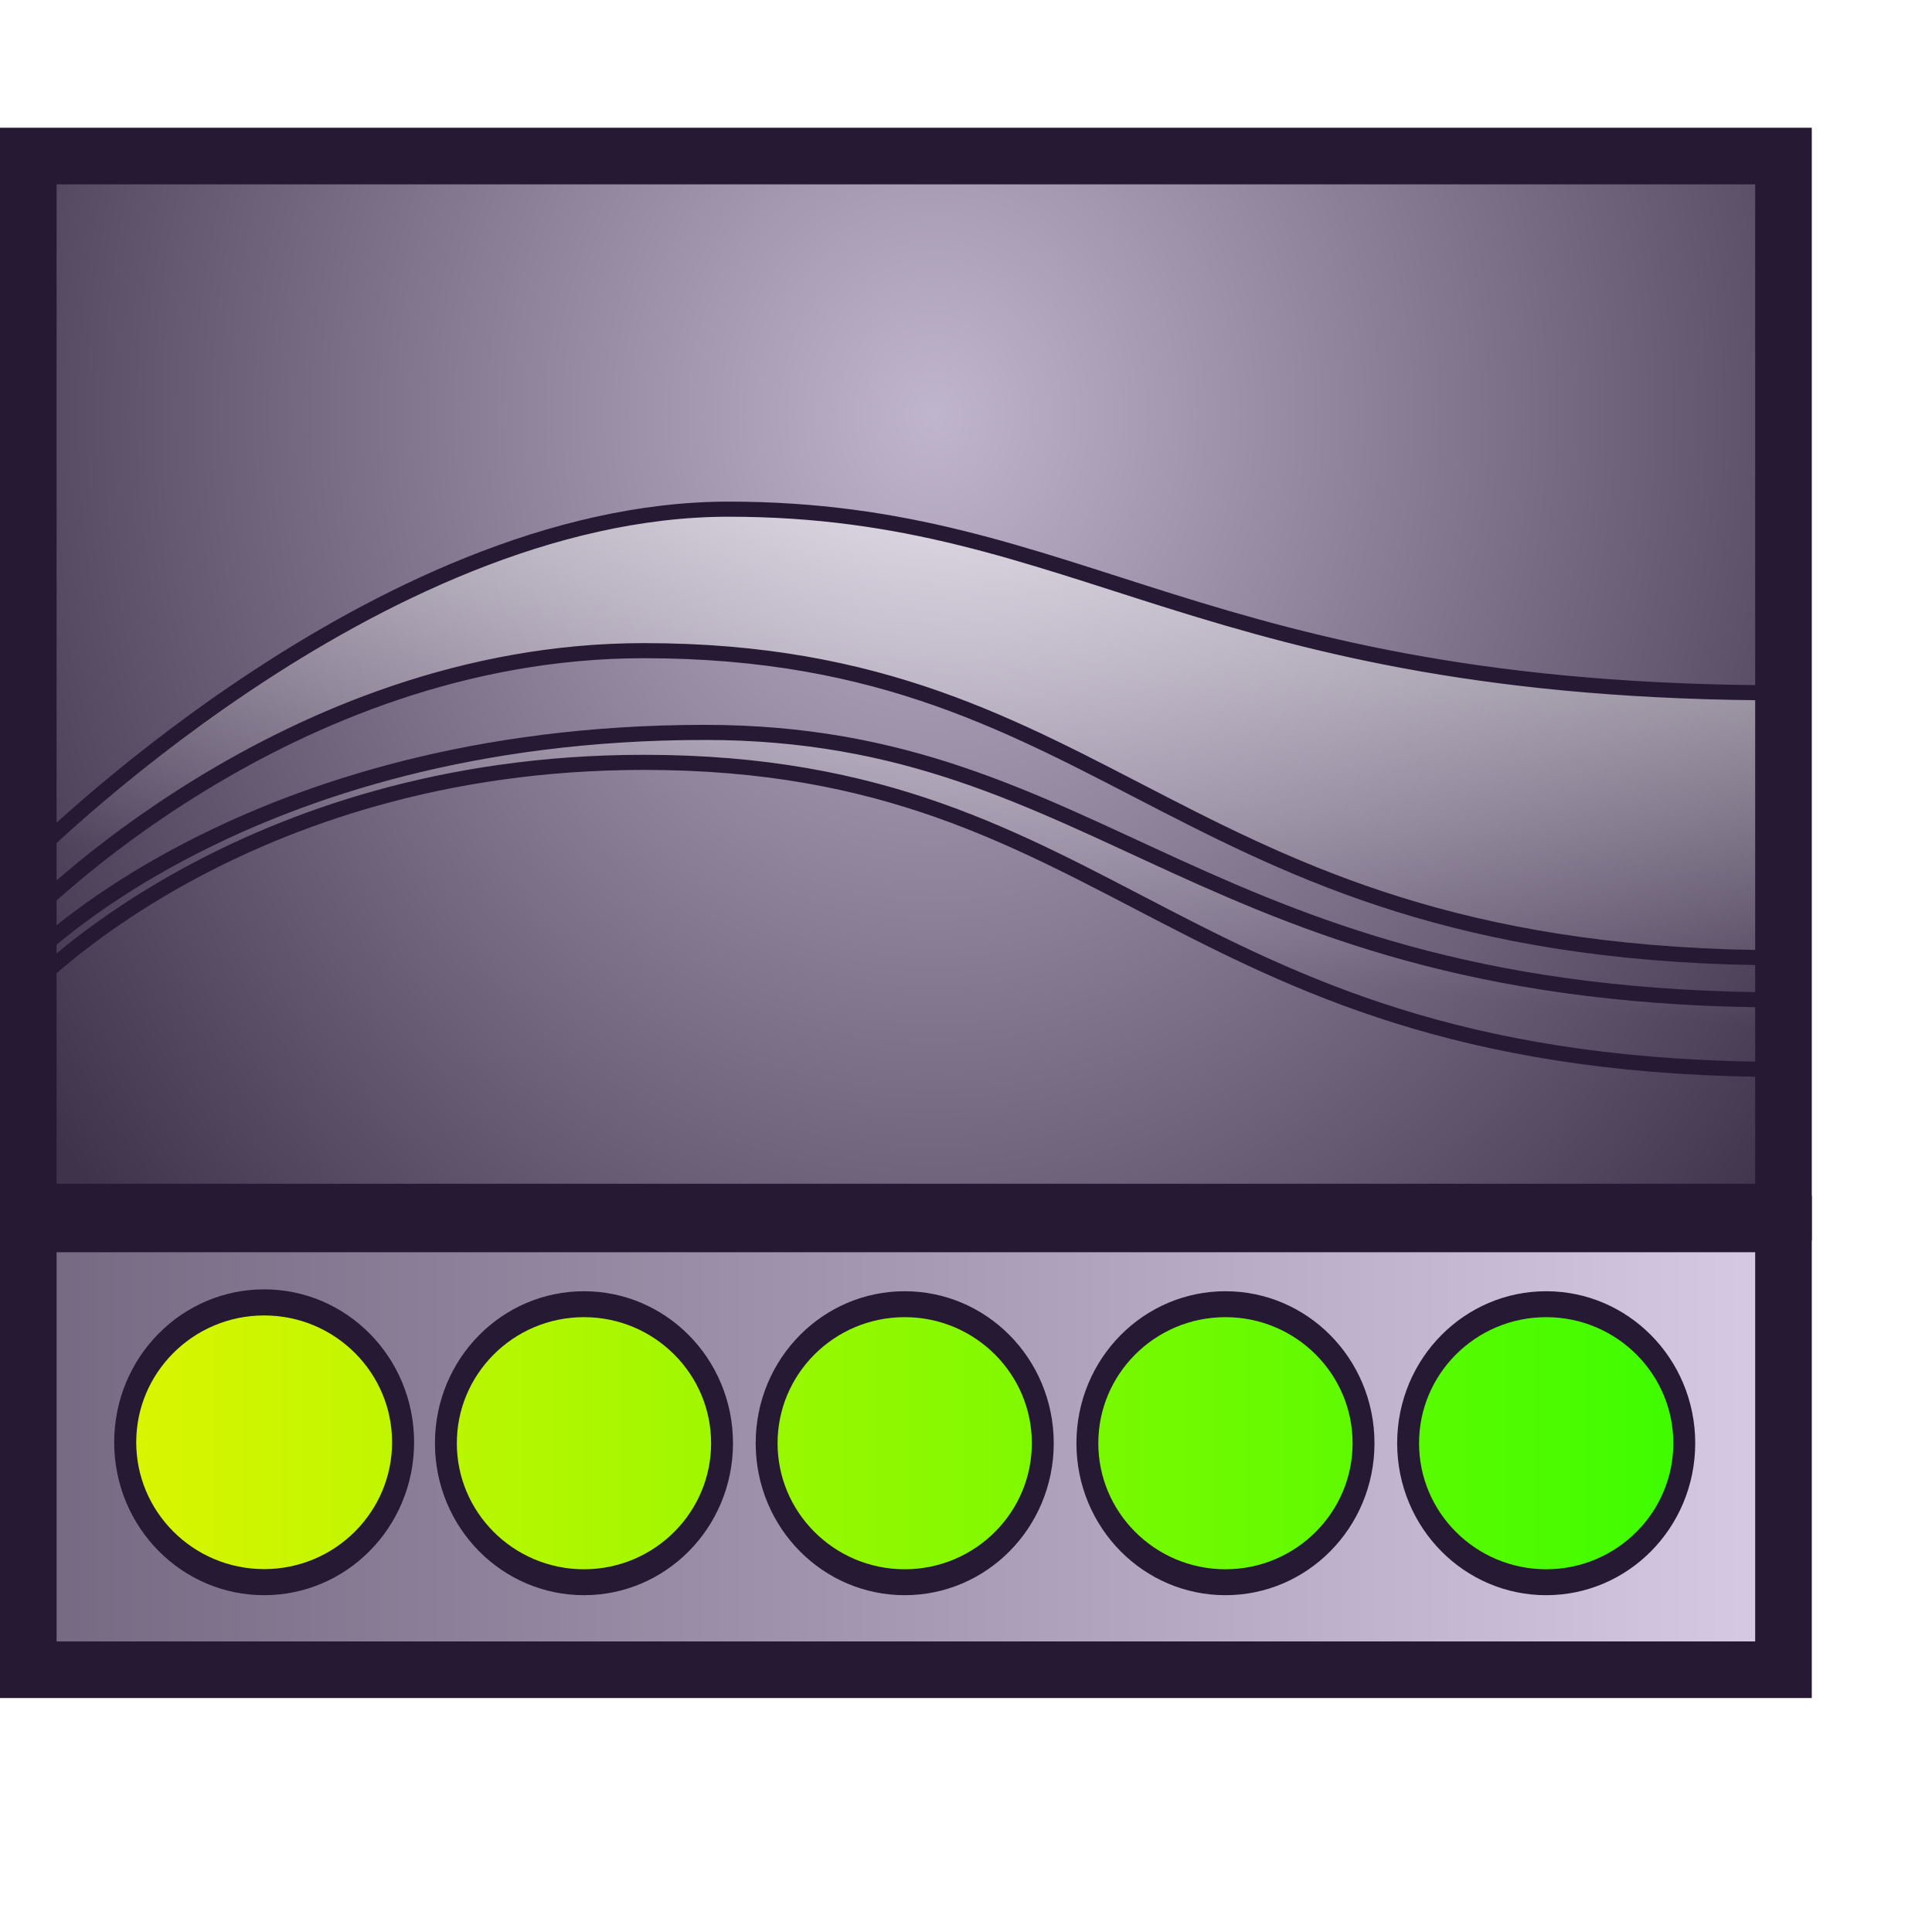
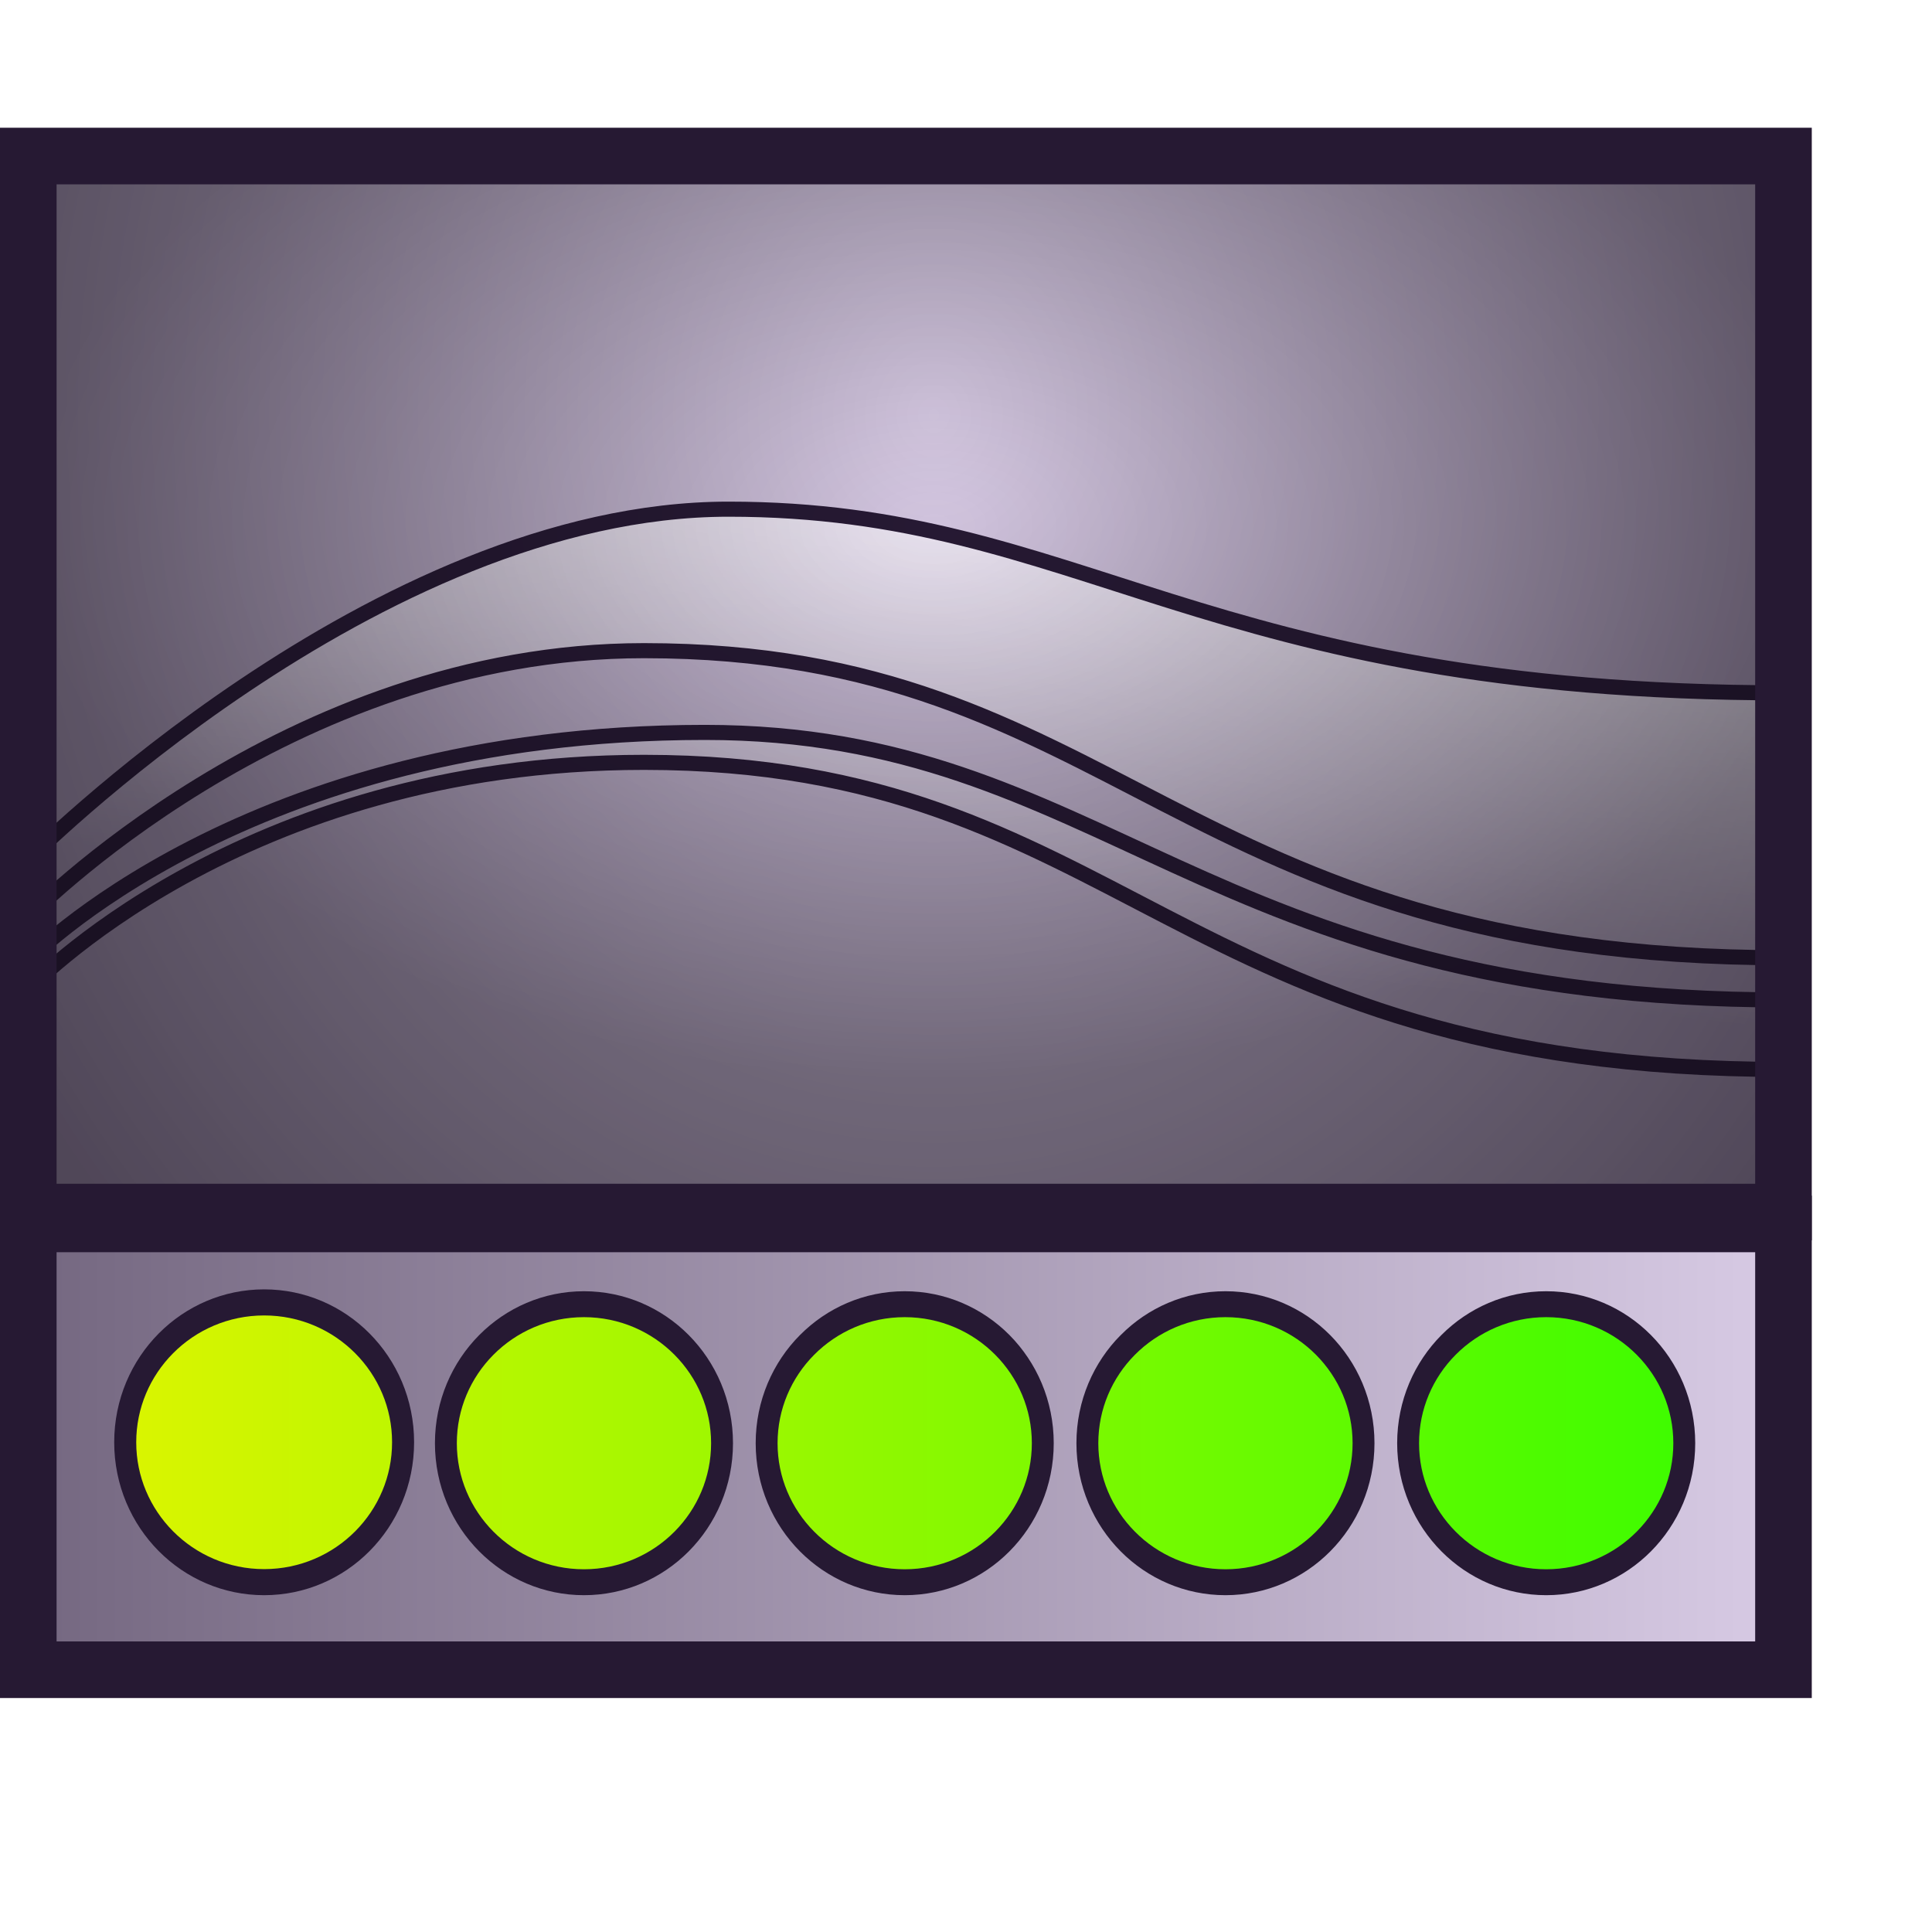
<svg xmlns="http://www.w3.org/2000/svg" xmlns:xlink="http://www.w3.org/1999/xlink" version="1.0" x="0" y="0" width="48pt" height="48pt" id="svg611">
  <defs id="defs613">
+     <linearGradient id="linearGradient2115">
+       <stop style="stop-color:#000000;stop-opacity:0;" offset="0" id="stop2117" />
+       <stop style="stop-color:#000000;stop-opacity:0.306;" offset="1" id="stop2119" />
+     </linearGradient>
    <linearGradient id="linearGradient2856">
      <stop style="stop-color:#fff300;stop-opacity:1;" offset="0" id="stop2858" />
      <stop style="stop-color:#00ff00;stop-opacity:1;" offset="1" id="stop2860" />
    </linearGradient>
    <linearGradient id="linearGradient1535">
      <stop style="stop-color:#ffffff;stop-opacity:1;" offset="0" id="stop1537" />
      <stop style="stop-color:#ffffff;stop-opacity:0;" offset="1" id="stop1536" />
    </linearGradient>
    <linearGradient id="linearGradient1528">
      <stop style="stop-color:#d9cce6;stop-opacity:1;" offset="0" id="stop1530" />
      <stop style="stop-color:#73667f;stop-opacity:1;" offset="1" id="stop1529" />
    </linearGradient>
    <linearGradient id="linearGradient642">
      <stop style="stop-color:#ffffff;stop-opacity:1;" offset="0" id="stop643" />
      <stop style="stop-color:#ffffff;stop-opacity:0;" offset="1" id="stop644" />
    </linearGradient>
    <linearGradient id="linearGradient635">
      <stop style="stop-color:#ffffff;stop-opacity:1;" offset="0" id="stop636" />
      <stop style="stop-color:#d9cce6;stop-opacity:1;" offset="1" id="stop637" />
    </linearGradient>
    <linearGradient id="linearGradient638" xlink:href="#linearGradient578" x1="24.303" y1="117.886" x2="1.393" y2="117.886" gradientTransform="matrix(2.620182,0,0,0.731459,-3.649204,-31.0534)" gradientUnits="userSpaceOnUse" />
    <linearGradient x1="0.028" y1="0.023" x2="1" y2="1.016" id="linearGradient641" xlink:href="#linearGradient642" />
    <linearGradient x1="-0" y1="0.016" x2="0.727" y2="0.984" id="linearGradient1522" xlink:href="#linearGradient642" />
    <linearGradient x1="0.028" y1="0.008" x2="1.009" y2="0.992" id="linearGradient1527" xlink:href="#linearGradient1535" />
    <linearGradient id="linearGradient1532" xlink:href="#linearGradient635" />
    <linearGradient id="linearGradient1534" xlink:href="#linearGradient1528" x1="0" y1="0" x2="1" y2="0" />
    <linearGradient id="linearGradient1539" xlink:href="#linearGradient1528" x1="0" y1="-0" x2="1" y2="-0" />
    <linearGradient id="linearGradient1567" xlink:href="#linearGradient635" x1="0.665" y1="0.211" x2="0.326" y2="0.734" />
    <linearGradient xlink:href="#linearGradient2856" id="linearGradient2862" x1="5.621" y1="37.13" x2="53.255" y2="37.13" gradientUnits="userSpaceOnUse" />
    <linearGradient xlink:href="#linearGradient2856" id="linearGradient2866" x1="11.6" y1="37.13" x2="59.234" y2="37.13" gradientUnits="userSpaceOnUse" />
    <linearGradient xlink:href="#linearGradient2856" id="linearGradient2868" x1="-0.358" y1="37.13" x2="47.276" y2="37.13" gradientUnits="userSpaceOnUse" />
    <linearGradient xlink:href="#linearGradient2856" id="linearGradient2870" x1="-6.337" y1="37.13" x2="41.297" y2="37.13" gradientUnits="userSpaceOnUse" />
    <linearGradient xlink:href="#linearGradient2856" id="linearGradient2872" x1="24.232" y1="37.09" x2="78.567" y2="37.09" gradientUnits="userSpaceOnUse" />
    <linearGradient xlink:href="#linearGradient2856" id="linearGradient2874" x1="17.62" y1="37.145" x2="64.961" y2="37.145" gradientUnits="userSpaceOnUse" />
    <radialGradient gradientUnits="userSpaceOnUse" gradientTransform="matrix(1.064447,0,0,0.939455,-1.751898,-0.961776)" fy="36.478" fx="28.231" r="26.585" cy="36.478" cx="28.231" id="radialGradient635" xlink:href="#linearGradient866" />
    <radialGradient gradientUnits="userSpaceOnUse" gradientTransform="scale(1.258018,0.794901)" fy="26.934" fx="18.819" r="12.817" cy="26.934" cx="18.819" id="radialGradient628" xlink:href="#linearGradient584" />
    <linearGradient y2="0.969" x2="0.962" y1="0.055" x1="0.053" id="linearGradient984" xlink:href="#linearGradient578" />
    <linearGradient y2="1" x2="0.995" y1="0.047" x1="0" id="linearGradient983" xlink:href="#linearGradient584" />
    <radialGradient gradientUnits="userSpaceOnUse" gradientTransform="scale(1.007104,0.992946)" fy="39.161" fx="30.183" r="12.98" cy="39.161" cx="30.183" id="radialGradient975" xlink:href="#linearGradient578" />
    <linearGradient y2="0.945" x2="0.954" y1="0.047" x1="0.065" id="linearGradient869" xlink:href="#linearGradient584" />
    <linearGradient gradientUnits="userSpaceOnUse" gradientTransform="matrix(0.919375,0,0,1.181854,-3.50491,-3.389836)" y2="3.333" x2="63.677" y1="3.333" x1="30.356" id="linearGradient862" xlink:href="#linearGradient866" />
    <linearGradient gradientUnits="userSpaceOnUse" y2="13.219" x2="50.719" y1="13.219" x1="37.735" gradientTransform="matrix(1.080801,0,0,1.005337,-3.504913,-3.389837)" id="linearGradient861" xlink:href="#linearGradient584" />
    <linearGradient gradientUnits="userSpaceOnUse" gradientTransform="matrix(0.947574,-0.243539,0.254426,0.989935,1.630640e-15,1.316654e-15)" y2="47.538" x2="1.569" y1="42.728" x1="-0.64" id="linearGradient860" xlink:href="#linearGradient584" />
    <linearGradient gradientUnits="userSpaceOnUse" y2="8.821" x2="80.676" y1="8.821" x1="68.503" gradientTransform="matrix(0.447986,0,0,2.425451,-3.504913,-3.389837)" id="linearGradient583" xlink:href="#linearGradient584" />
    <linearGradient id="linearGradient581" xlink:href="#linearGradient866" />
    <linearGradient id="linearGradient578">
      <stop id="stop579" offset="0" style="stop-color:#d9cce6;stop-opacity:1;" />
      <stop id="stop580" offset="1" style="stop-color:#73667f;stop-opacity:1;" />
    </linearGradient>
    <linearGradient id="linearGradient584">
      <stop id="stop585" offset="0" style="stop-color:#ffffff;stop-opacity:1;" />
      <stop id="stop586" offset="1" style="stop-color:#ffffff;stop-opacity:0;" />
    </linearGradient>
    <linearGradient id="linearGradient866">
      <stop id="stop867" offset="0" style="stop-color:#ffffff;stop-opacity:1;" />
      <stop id="stop868" offset="1" style="stop-color:#d9cce6;stop-opacity:1;" />
    </linearGradient>
    <radialGradient spreadMethod="pad" gradientTransform="scale(0.869368,1.150261)" gradientUnits="userSpaceOnUse" r="695.393" fy="411.469" fx="461.385" cy="411.469" cx="461.385" id="radialGradient724" xlink:href="#aigrd3" />
    <radialGradient spreadMethod="pad" gradientTransform="scale(0.820123,1.21933)" gradientUnits="userSpaceOnUse" r="747.807" fy="155.889" fx="643.775" cy="155.889" cx="643.775" id="radialGradient697" xlink:href="#radialGradient689" />
    <radialGradient gradientUnits="userSpaceOnUse" gradientTransform="matrix(0.7558 0 0 1 81.3024 0)" fy="334.999" fx="423.142" r="816.385" cy="334.999" cx="423.142" id="aigrd3">
      <stop id="stop568" style="stop-color:#ffffff;stop-opacity:1;" offset="0" />
      <stop id="stop569" style="stop-color:#d9cce6;stop-opacity:1;" offset="1" />
    </radialGradient>
    <radialGradient gradientUnits="userSpaceOnUse" gradientTransform="matrix(0.7558 0 0 1 81.3024 0)" fy="473.297" fx="423.142" r="799.884" cy="473.297" cx="423.142" id="aigrd2">
      <stop id="stop560" style="stop-color:#FFFFFF" offset="0" />
      <stop id="stop561" style="stop-color:#FBFCFE" offset="0.191" />
      <stop id="stop562" style="stop-color:#EDF5F9" offset="0.4" />
      <stop id="stop563" style="stop-color:#D8E8F2" offset="0.616" />
      <stop id="stop564" style="stop-color:#B9D7E9" offset="0.837" />
      <stop id="stop565" style="stop-color:#9EC7E0" offset="1" />
    </radialGradient>
    <radialGradient gradientUnits="userSpaceOnUse" gradientTransform="matrix(0.4269 0 0 0.6347 116.5728 139.3921)" fy="79.861" fx="963.695" r="1436.621" cy="79.861" cx="963.695" id="aigrd1">
      <stop id="stop551" style="stop-color:#9EC7E0" offset="0" />
      <stop id="stop552" style="stop-color:#98C1DB" offset="0.137" />
      <stop id="stop553" style="stop-color:#88B1CD" offset="0.316" />
      <stop id="stop554" style="stop-color:#6D96B6" offset="0.518" />
      <stop id="stop555" style="stop-color:#477196" offset="0.738" />
      <stop id="stop556" style="stop-color:#17426E" offset="0.97" />
      <stop id="stop557" style="stop-color:#103B68" offset="1" />
    </radialGradient>
    <radialGradient gradientUnits="userSpaceOnUse" gradientTransform="matrix(0.4269 0 0 0.6347 116.5728 139.3921)" fy="79.861" fx="963.695" r="1436.621" cy="79.861" cx="963.695" id="radialGradient689">
      <stop id="stop690" style="stop-color:#bfb5cc;stop-opacity:1;" offset="0" />
      <stop id="stop691" style="stop-color:#3f334c;stop-opacity:1;" offset="1" />
    </radialGradient>
-     <radialGradient xlink:href="#radialGradient689" id="radialGradient3886" gradientUnits="userSpaceOnUse" gradientTransform="matrix(4.805408e-2,0,0,5.435890e-2,0,5.270552)" spreadMethod="pad" cx="643.775" cy="155.889" fx="643.775" fy="155.889" r="747.807" />
+     <radialGradient xlink:href="#linearGradient578" id="radialGradient3886" gradientUnits="userSpaceOnUse" gradientTransform="matrix(4.805408e-2,0,0,5.435890e-2,0,5.270552)" spreadMethod="pad" cx="643.775" cy="155.889" fx="643.775" fy="155.889" r="747.807" />
    <linearGradient xlink:href="#linearGradient584" id="linearGradient2841" x1="31.561" y1="3.811" x2="28.714" y2="30.819" gradientUnits="userSpaceOnUse" gradientTransform="matrix(0.972853,0,0,1,0.758942,0)" />
    <linearGradient xlink:href="#linearGradient584" id="linearGradient2843" x1="31.561" y1="3.811" x2="28.714" y2="30.819" gradientUnits="userSpaceOnUse" gradientTransform="matrix(0.972853,0,0,1,0.758942,0)" />
+     <radialGradient xlink:href="#linearGradient2115" id="radialGradient2121" cx="30.94" cy="14.066" fx="30.94" fy="14.066" r="30.009" gradientTransform="matrix(1,0,0,0.614101,0,8.744396)" gradientUnits="userSpaceOnUse" />
  </defs>
-   <path style="font-size:12px;fill:url(#radialGradient3886);fill-rule:nonzero" d="M 60,39.509 L 0,39.509 L 0,5.271 L 60,5.271 L 60,39.509 z " id="path558" />
+   <path style="font-size:12px;fill:url(#radialGradient3886);fill-rule:nonzero;fill-opacity:1.0" d="M 60,39.509 L 0,39.509 L 0,5.271 L 60,5.271 L 60,39.509 z " id="path558" />
  <path style="font-size:12px;opacity:1;fill:url(#linearGradient2841);fill-opacity:1;stroke:#261933;stroke-width:0.5;stroke-miterlimit:4;stroke-dasharray:none;stroke-opacity:1" d="M 0.875,31.865 L 0.875,32.836 C 0.875,32.836 7.914,25.254 21.332,25.254 C 37.264,25.254 38.804,35.427 59.13,35.427 L 59.13,33.124 C 39.76,33.124 36.621,24.262 23.35,24.262 C 8.097,24.262 0.875,31.865 0.875,31.865 L 0.875,31.865 z " id="path566" />
  <path style="font-size:12px;opacity:1;fill:url(#linearGradient2843);fill-opacity:1;stroke:#261933;stroke-width:0.5;stroke-miterlimit:4;stroke-dasharray:none;stroke-opacity:1" d="M 0.875,28.536 L 0.875,30.431 C 0.875,30.431 9.443,21.554 21.332,21.554 C 37.128,21.554 38.911,31.727 59.13,31.727 L 59.13,22.951 C 39.76,22.951 35.854,16.867 24.135,16.867 C 12.415,16.867 0.875,28.536 0.875,28.536 L 0.875,28.536 z " id="path574" />
  <g id="Layer_x0020_1" style="fill-rule:nonzero;stroke:#000000;stroke-miterlimit:4" transform="matrix(5.859375e-2,0,0,4.458096e-2,0,6.618199)" />
  <g id="Layer_x0020_2" style="fill-rule:nonzero;stroke:#000000;stroke-miterlimit:4" transform="matrix(5.859375e-2,0,0,4.458096e-2,0,6.618199)" />
-   <rect style="font-size:12px;fill:none;fill-opacity:1;fill-rule:evenodd;stroke:#261933;stroke-width:1.875;stroke-miterlimit:4;stroke-dasharray:none;stroke-opacity:1" id="rect610" width="58.143" height="34.982" x="0.937" y="5.169" />
+   <rect style="font-size:12px;fill:url(#radialGradient2121);fill-opacity:1.0;fill-rule:evenodd;stroke:#261933;stroke-width:1.875;stroke-miterlimit:4;stroke-dasharray:none;stroke-opacity:1" id="rect610" width="58.143" height="34.982" x="0.937" y="5.169" />
  <rect style="font-size:12px;fill:url(#linearGradient638);fill-opacity:1;fill-rule:evenodd;stroke:#261933;stroke-width:1.875;stroke-miterlimit:4;stroke-dasharray:none" id="rect611" width="58.143" height="14.768" x="0.937" y="40.544" />
  <path style="font-size:12px;fill:url(#linearGradient2874);fill-opacity:1.0;fill-rule:evenodd;stroke:#261933;stroke-width:0.408;stroke-dasharray:none;stroke-opacity:1" id="path616" d="M 29.603 37.09 A 2.574 2.188 0 1 1  24.455,37.09 A 2.574 2.188 0 1 1  29.603 37.09 z" transform="matrix(1.788045,0,0,2.117737,-39.5787,-30.76955)" />
  <path transform="matrix(1.777038,0,0,2.1047,3.188024,-30.25505)" d="M 29.603 37.09 A 2.574 2.188 0 1 1  24.455,37.09 A 2.574 2.188 0 1 1  29.603 37.09 z" id="path2068" style="font-size:12px;fill:url(#linearGradient2870);fill-opacity:1.0;fill-rule:evenodd;stroke:#261933;stroke-width:0.408;stroke-dasharray:none;stroke-opacity:1" />
  <path style="font-size:12px;fill:url(#linearGradient2868);fill-opacity:1.0;fill-rule:evenodd;stroke:#261933;stroke-width:0.408;stroke-dasharray:none;stroke-opacity:1" id="path2070" d="M 29.603 37.09 A 2.574 2.188 0 1 1  24.455,37.09 A 2.574 2.188 0 1 1  29.603 37.09 z" transform="matrix(1.777038,0,0,2.1047,-7.436976,-30.25505)" />
  <path transform="matrix(1.777038,0,0,2.1047,-28.68698,-30.25505)" d="M 29.603 37.09 A 2.574 2.188 0 1 1  24.455,37.09 A 2.574 2.188 0 1 1  29.603 37.09 z" id="path2072" style="font-size:12px;fill:url(#linearGradient2866);fill-opacity:1.0;fill-rule:evenodd;stroke:#261933;stroke-width:0.408;stroke-dasharray:none;stroke-opacity:1" />
  <path transform="matrix(1.777038,0,0,2.1047,-18.06198,-30.25505)" d="M 29.603 37.09 A 2.574 2.188 0 1 1  24.455,37.09 A 2.574 2.188 0 1 1  29.603 37.09 z" id="path2076" style="font-size:12px;fill:url(#linearGradient2862);fill-opacity:1.0;fill-rule:evenodd;stroke:#261933;stroke-width:0.408;stroke-dasharray:none;stroke-opacity:1" />
</svg>
